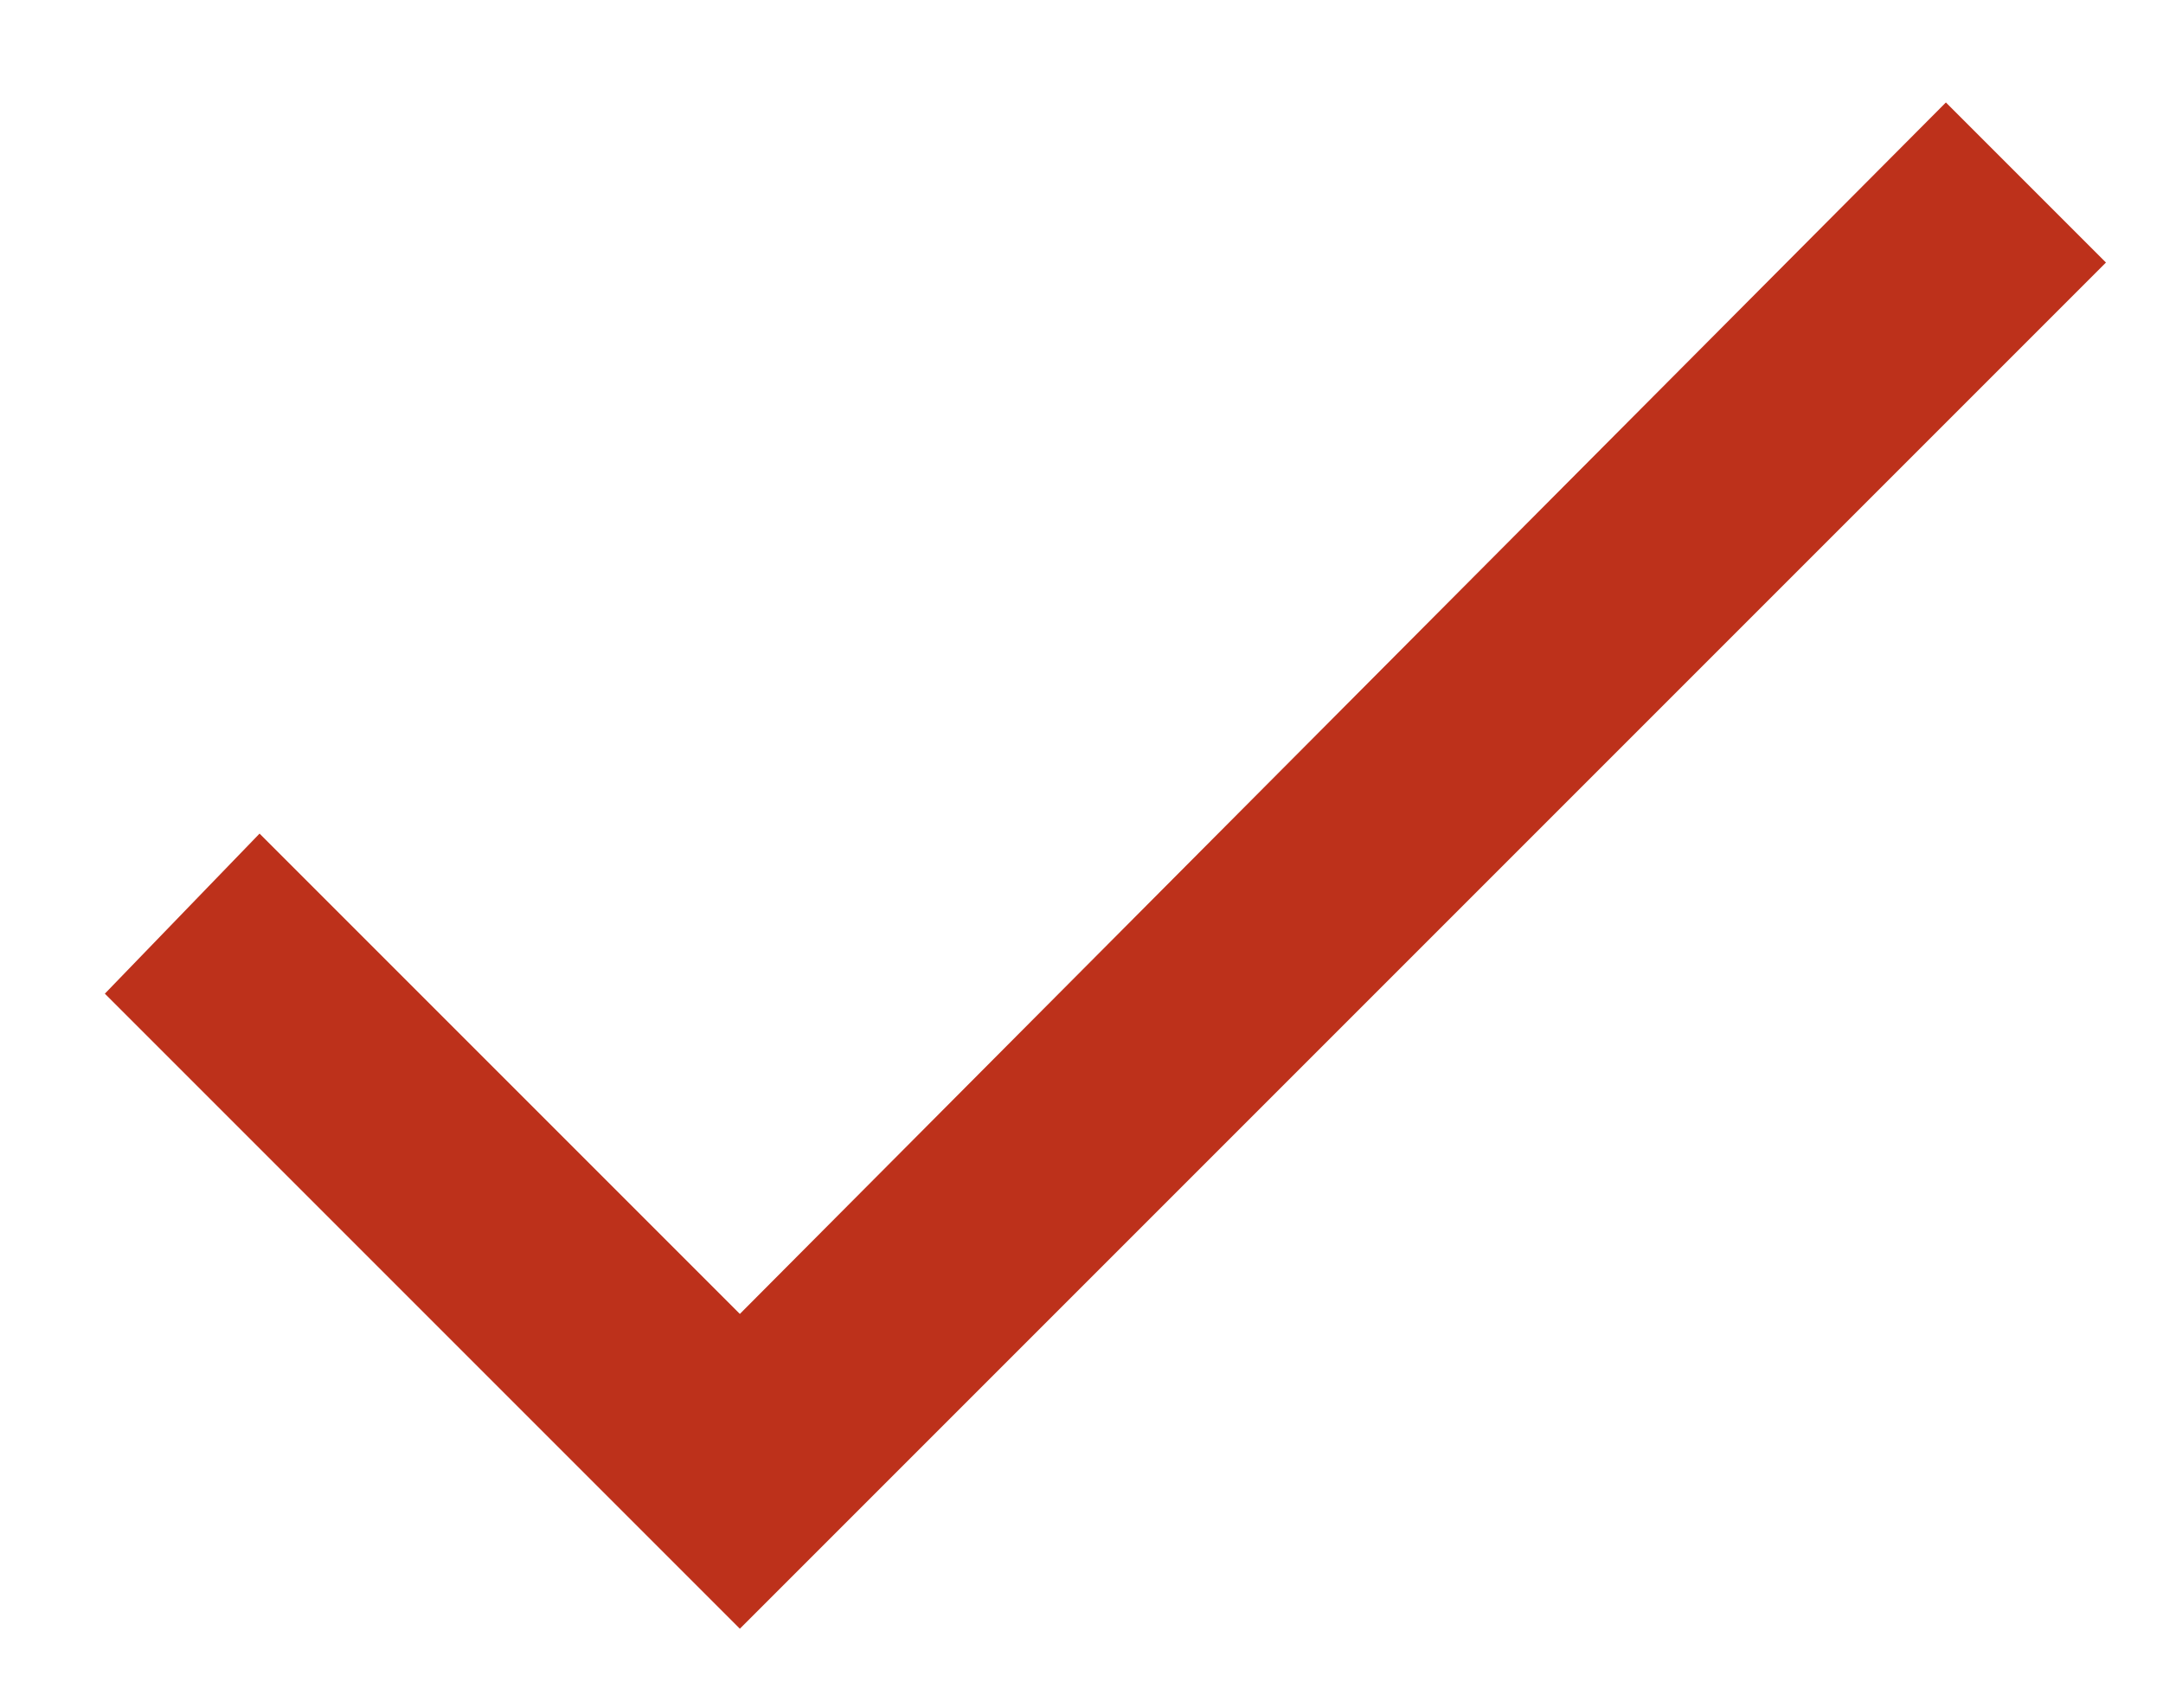
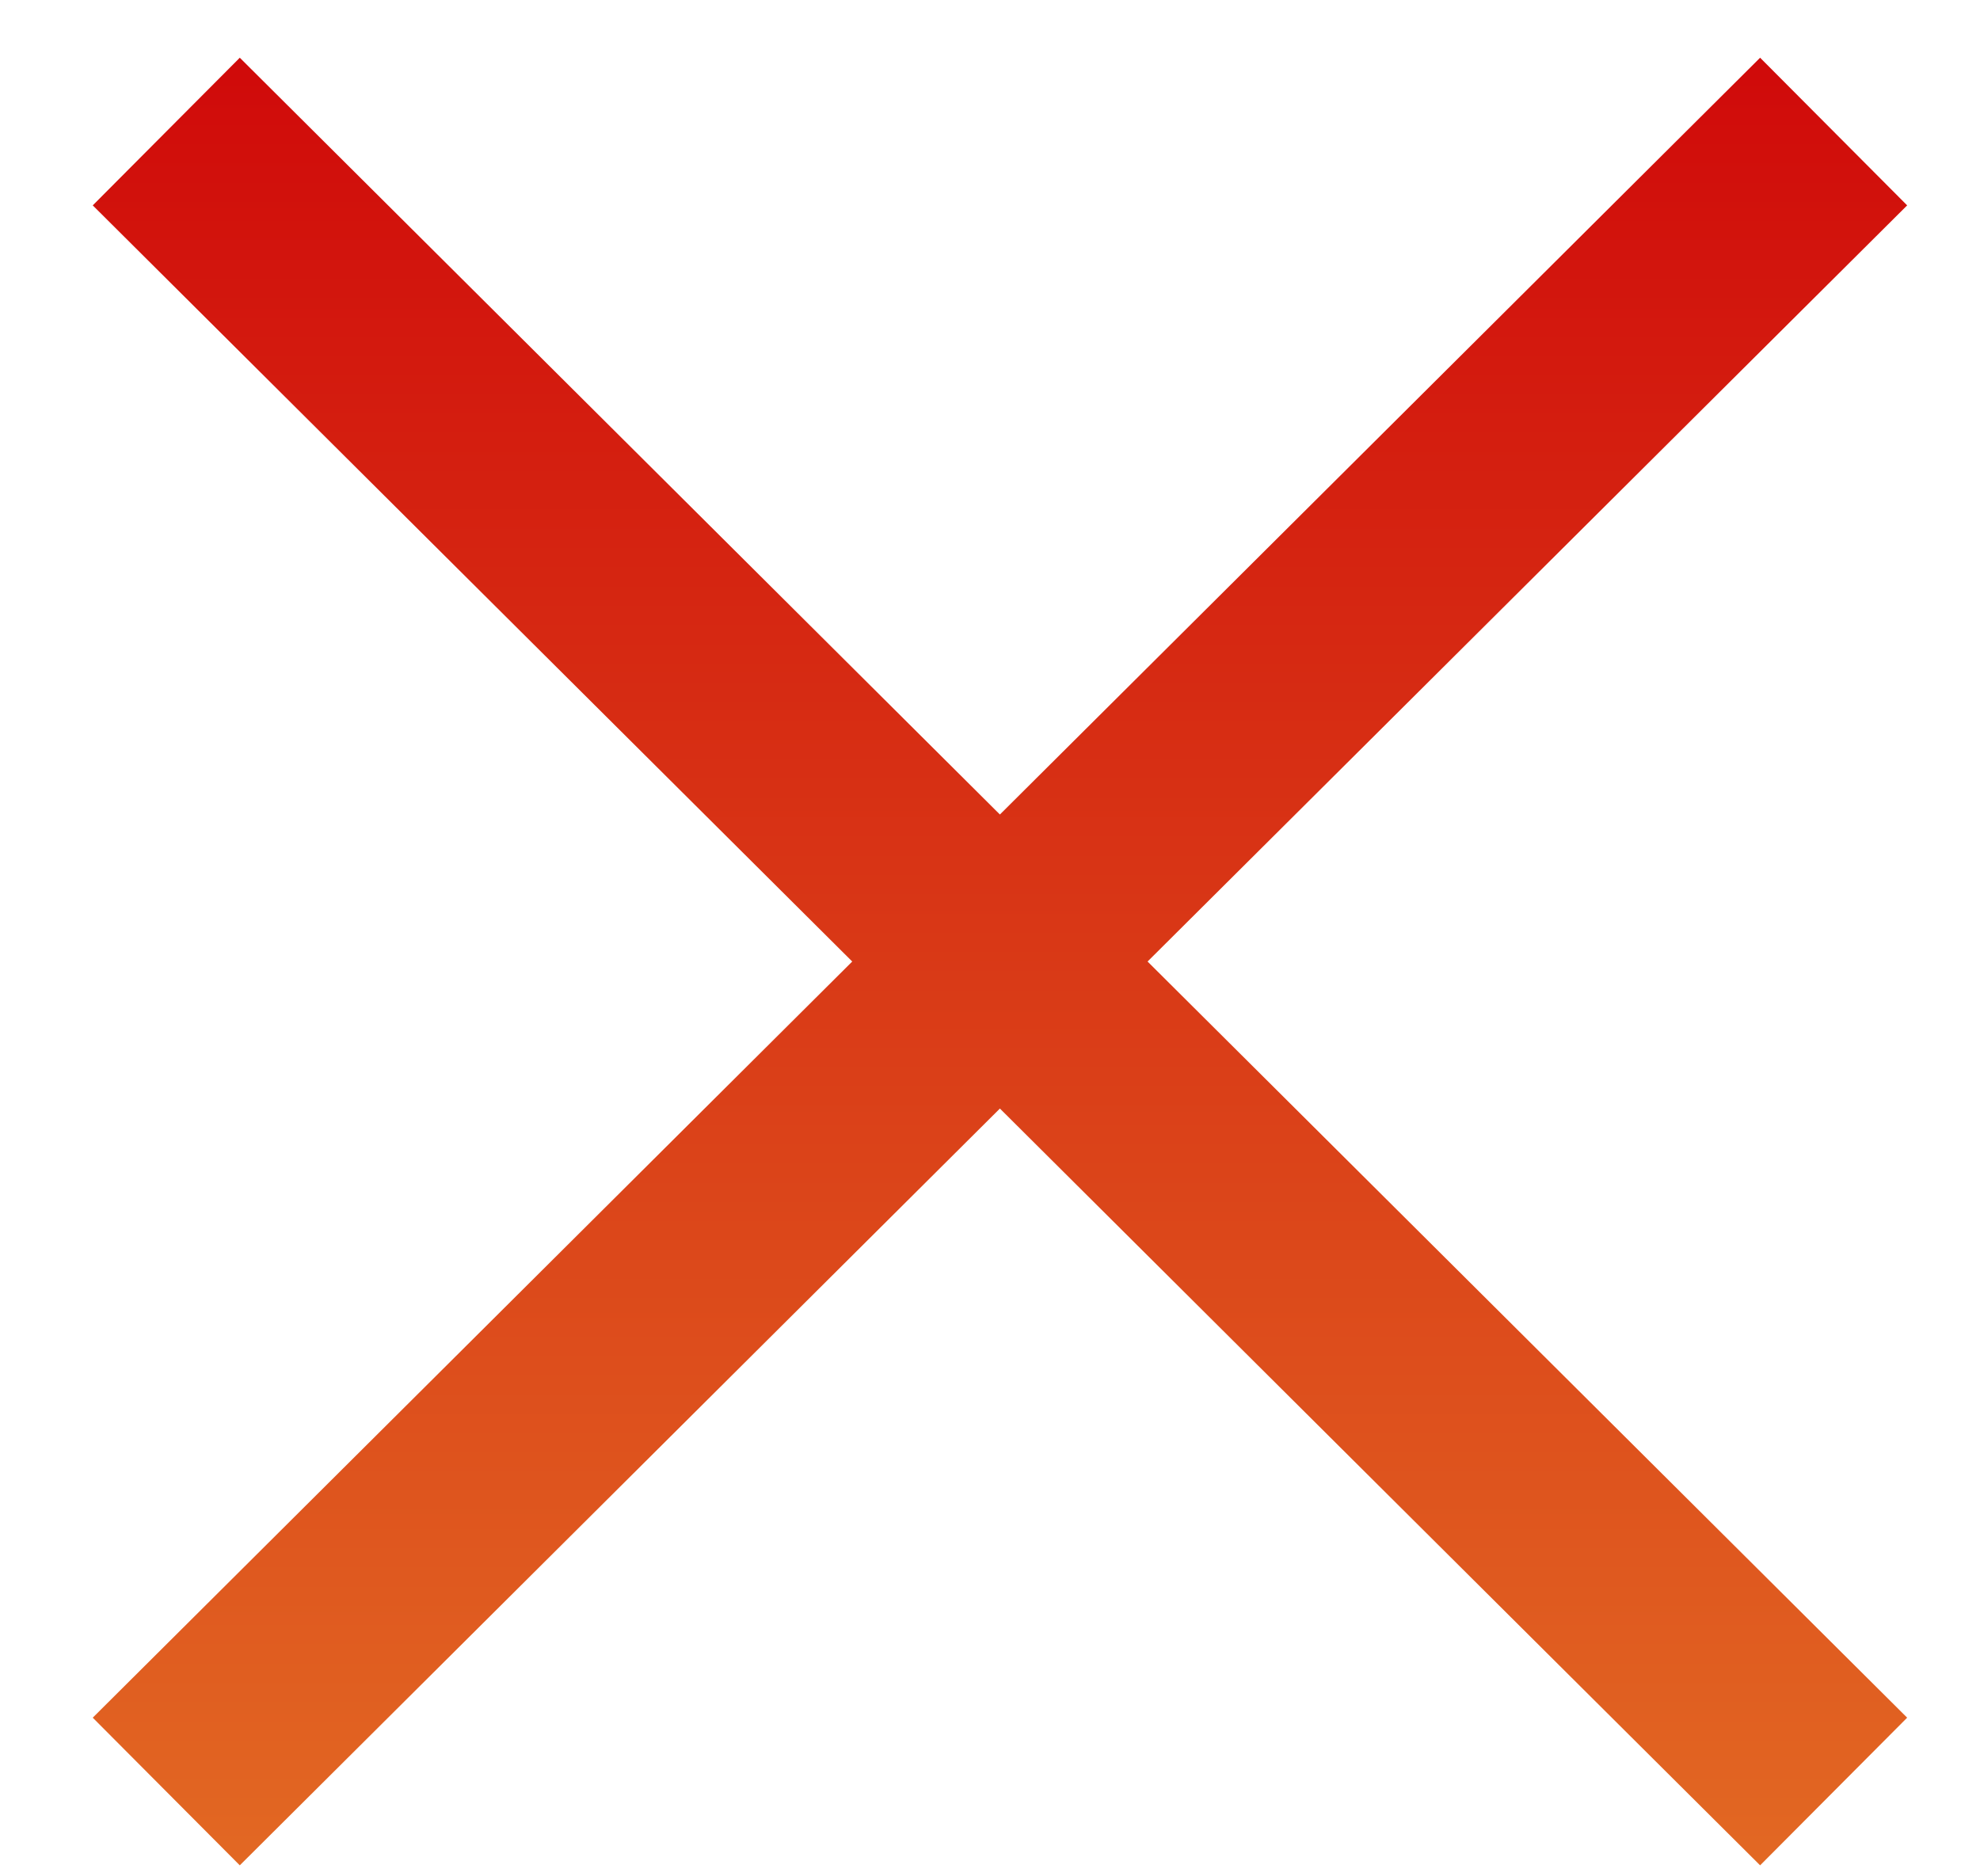
- <svg xmlns="http://www.w3.org/2000/svg" width="19" height="15" viewBox="0 0 19 15" fill="none">
-   <path d="M6.499 11.541L17.093 0.9L18.499 2.306L6.499 14.306L0.921 8.728L2.28 7.322L6.499 11.541Z" fill="#BD311B" />
+ <svg xmlns="http://www.w3.org/2000/svg" width="19" height="18" viewBox="0 0 19 18" fill="none">
+   <path fill-rule="evenodd" clip-rule="evenodd" d="M9.595 7.817L2.301 0.554L0.89 1.971L8.178 9.228L0.89 16.485L2.301 17.902L9.595 10.639L16.89 17.902L18.301 16.485L11.012 9.228L18.301 1.971L16.89 0.554L9.595 7.817Z" fill="url(#paint0_linear)" />
+   <defs>
+     <linearGradient id="paint0_linear" x1="9.595" y1="0.554" x2="9.595" y2="17.902" gradientUnits="userSpaceOnUse">
+       <stop stop-color="#D00A0A" />
+       <stop offset="1" stop-color="#E26823" />
+     </linearGradient>
+   </defs>
</svg>
